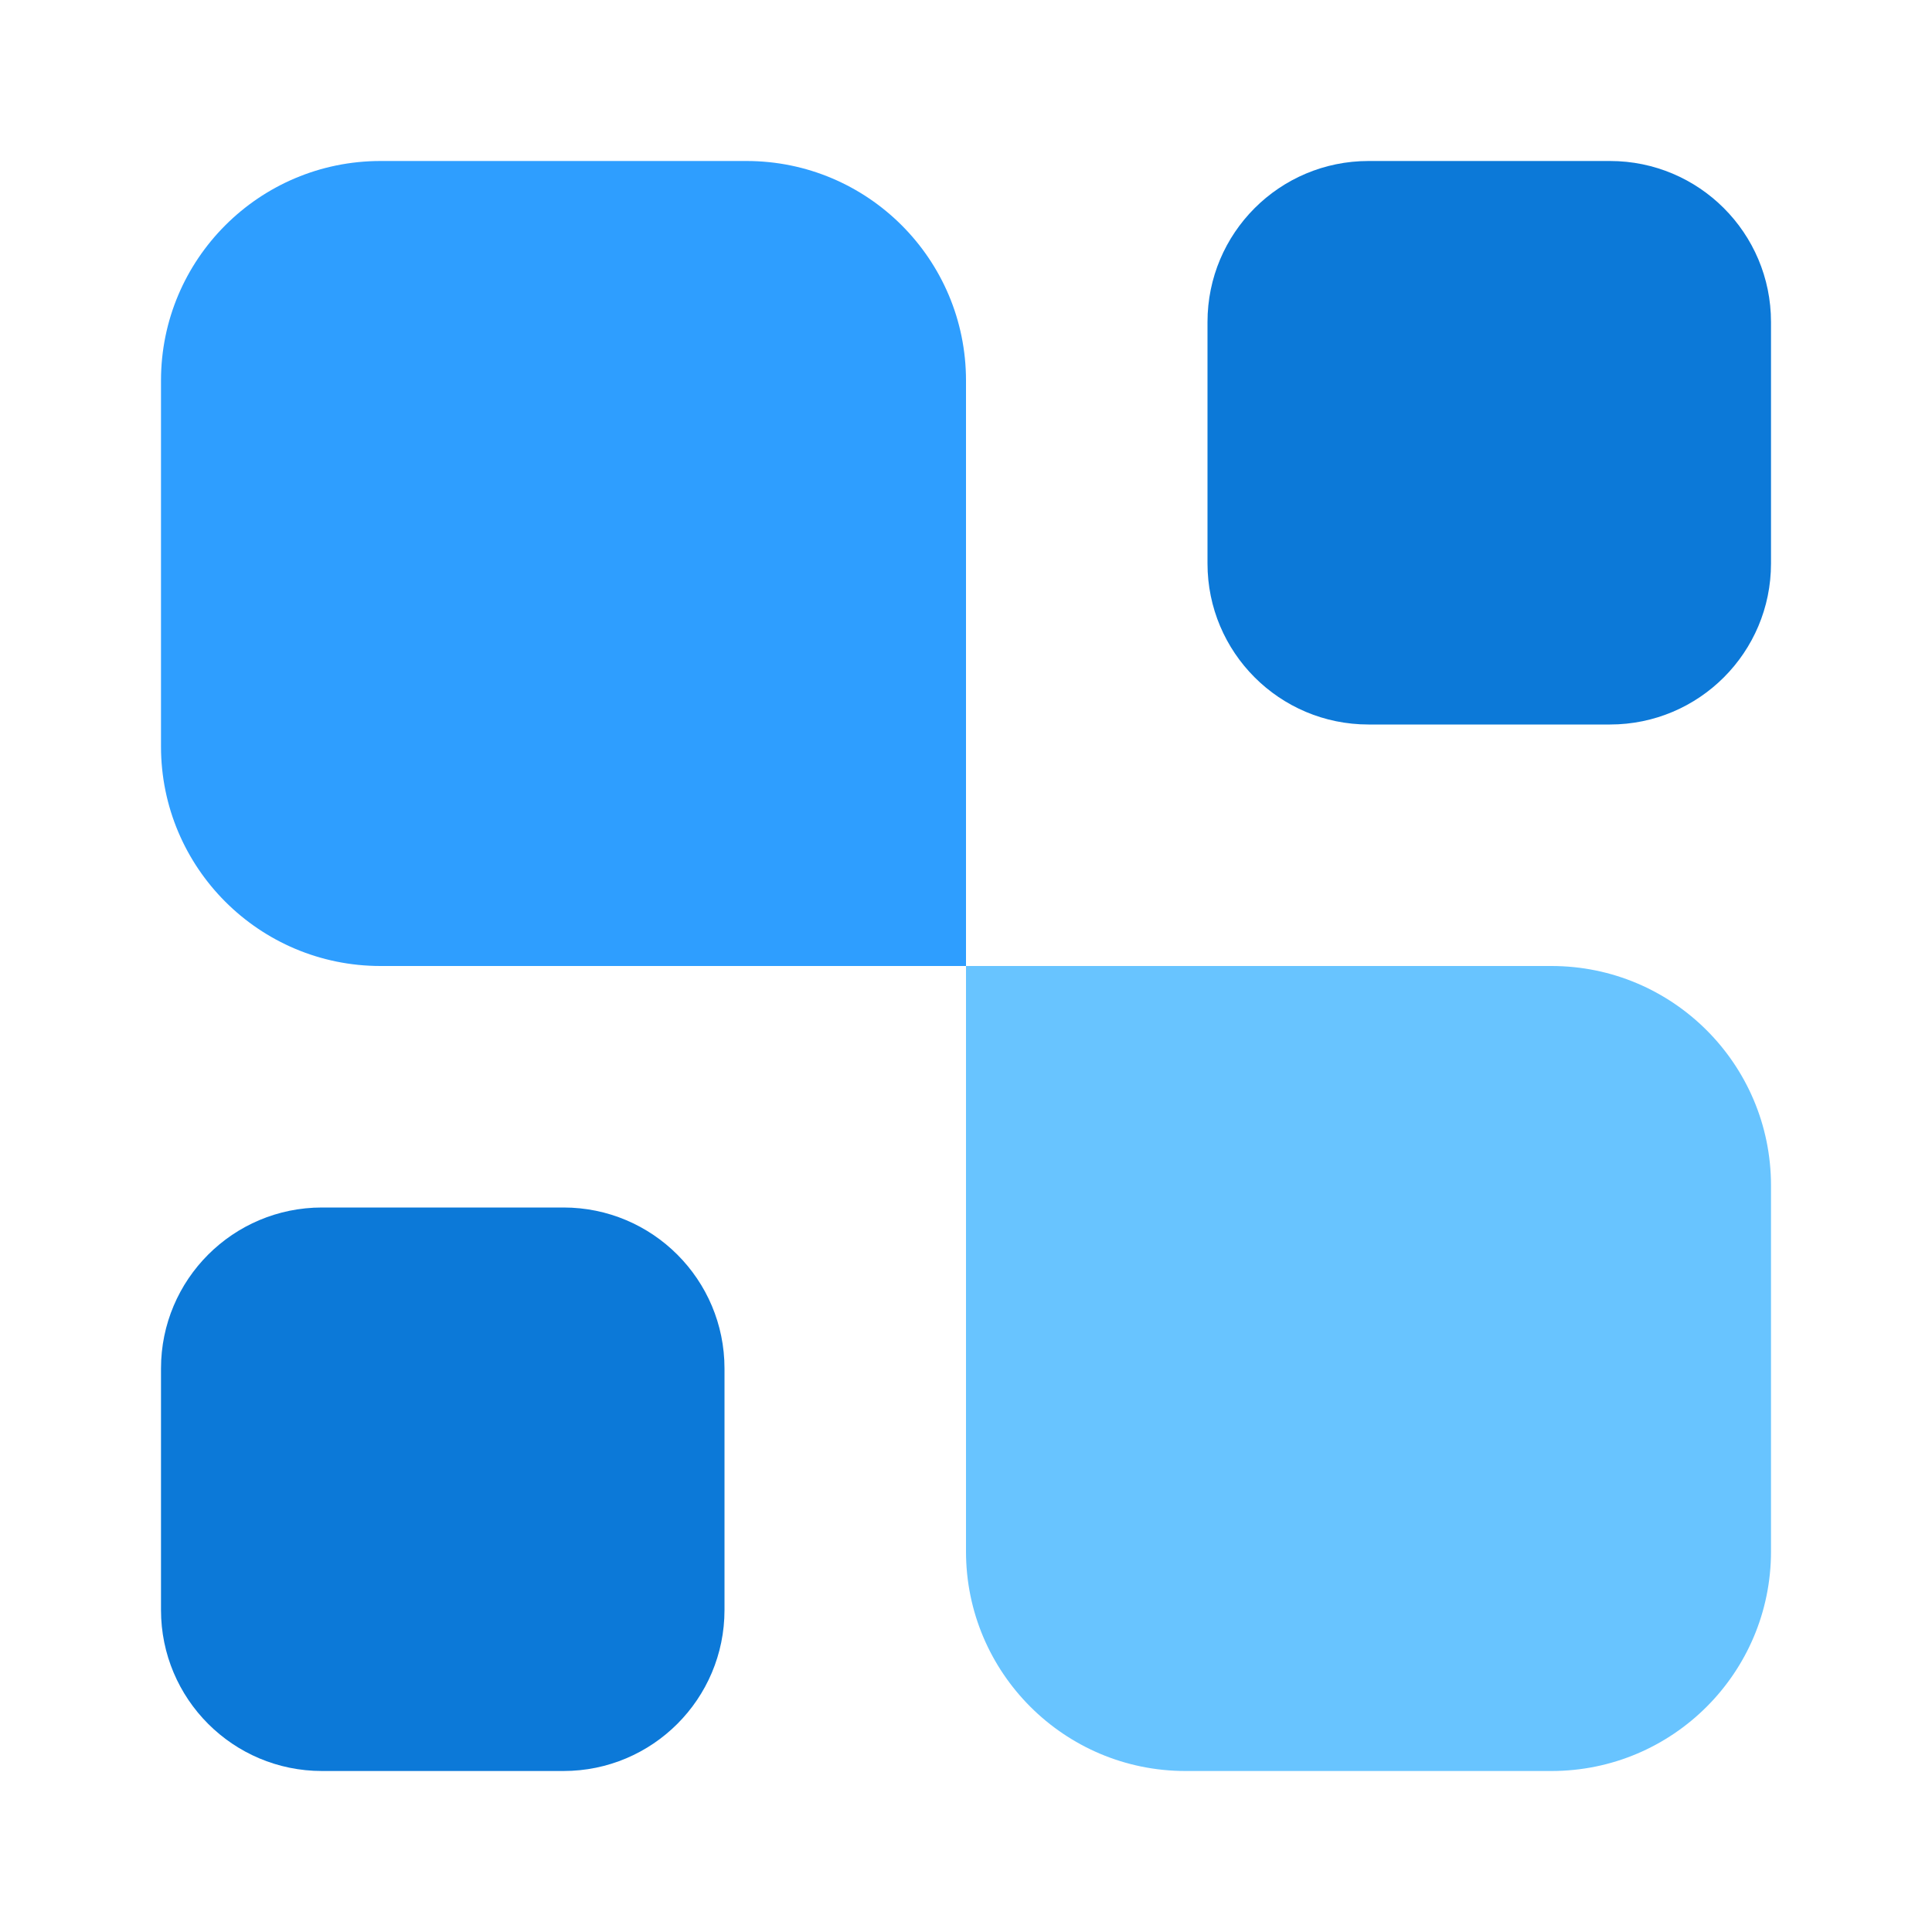
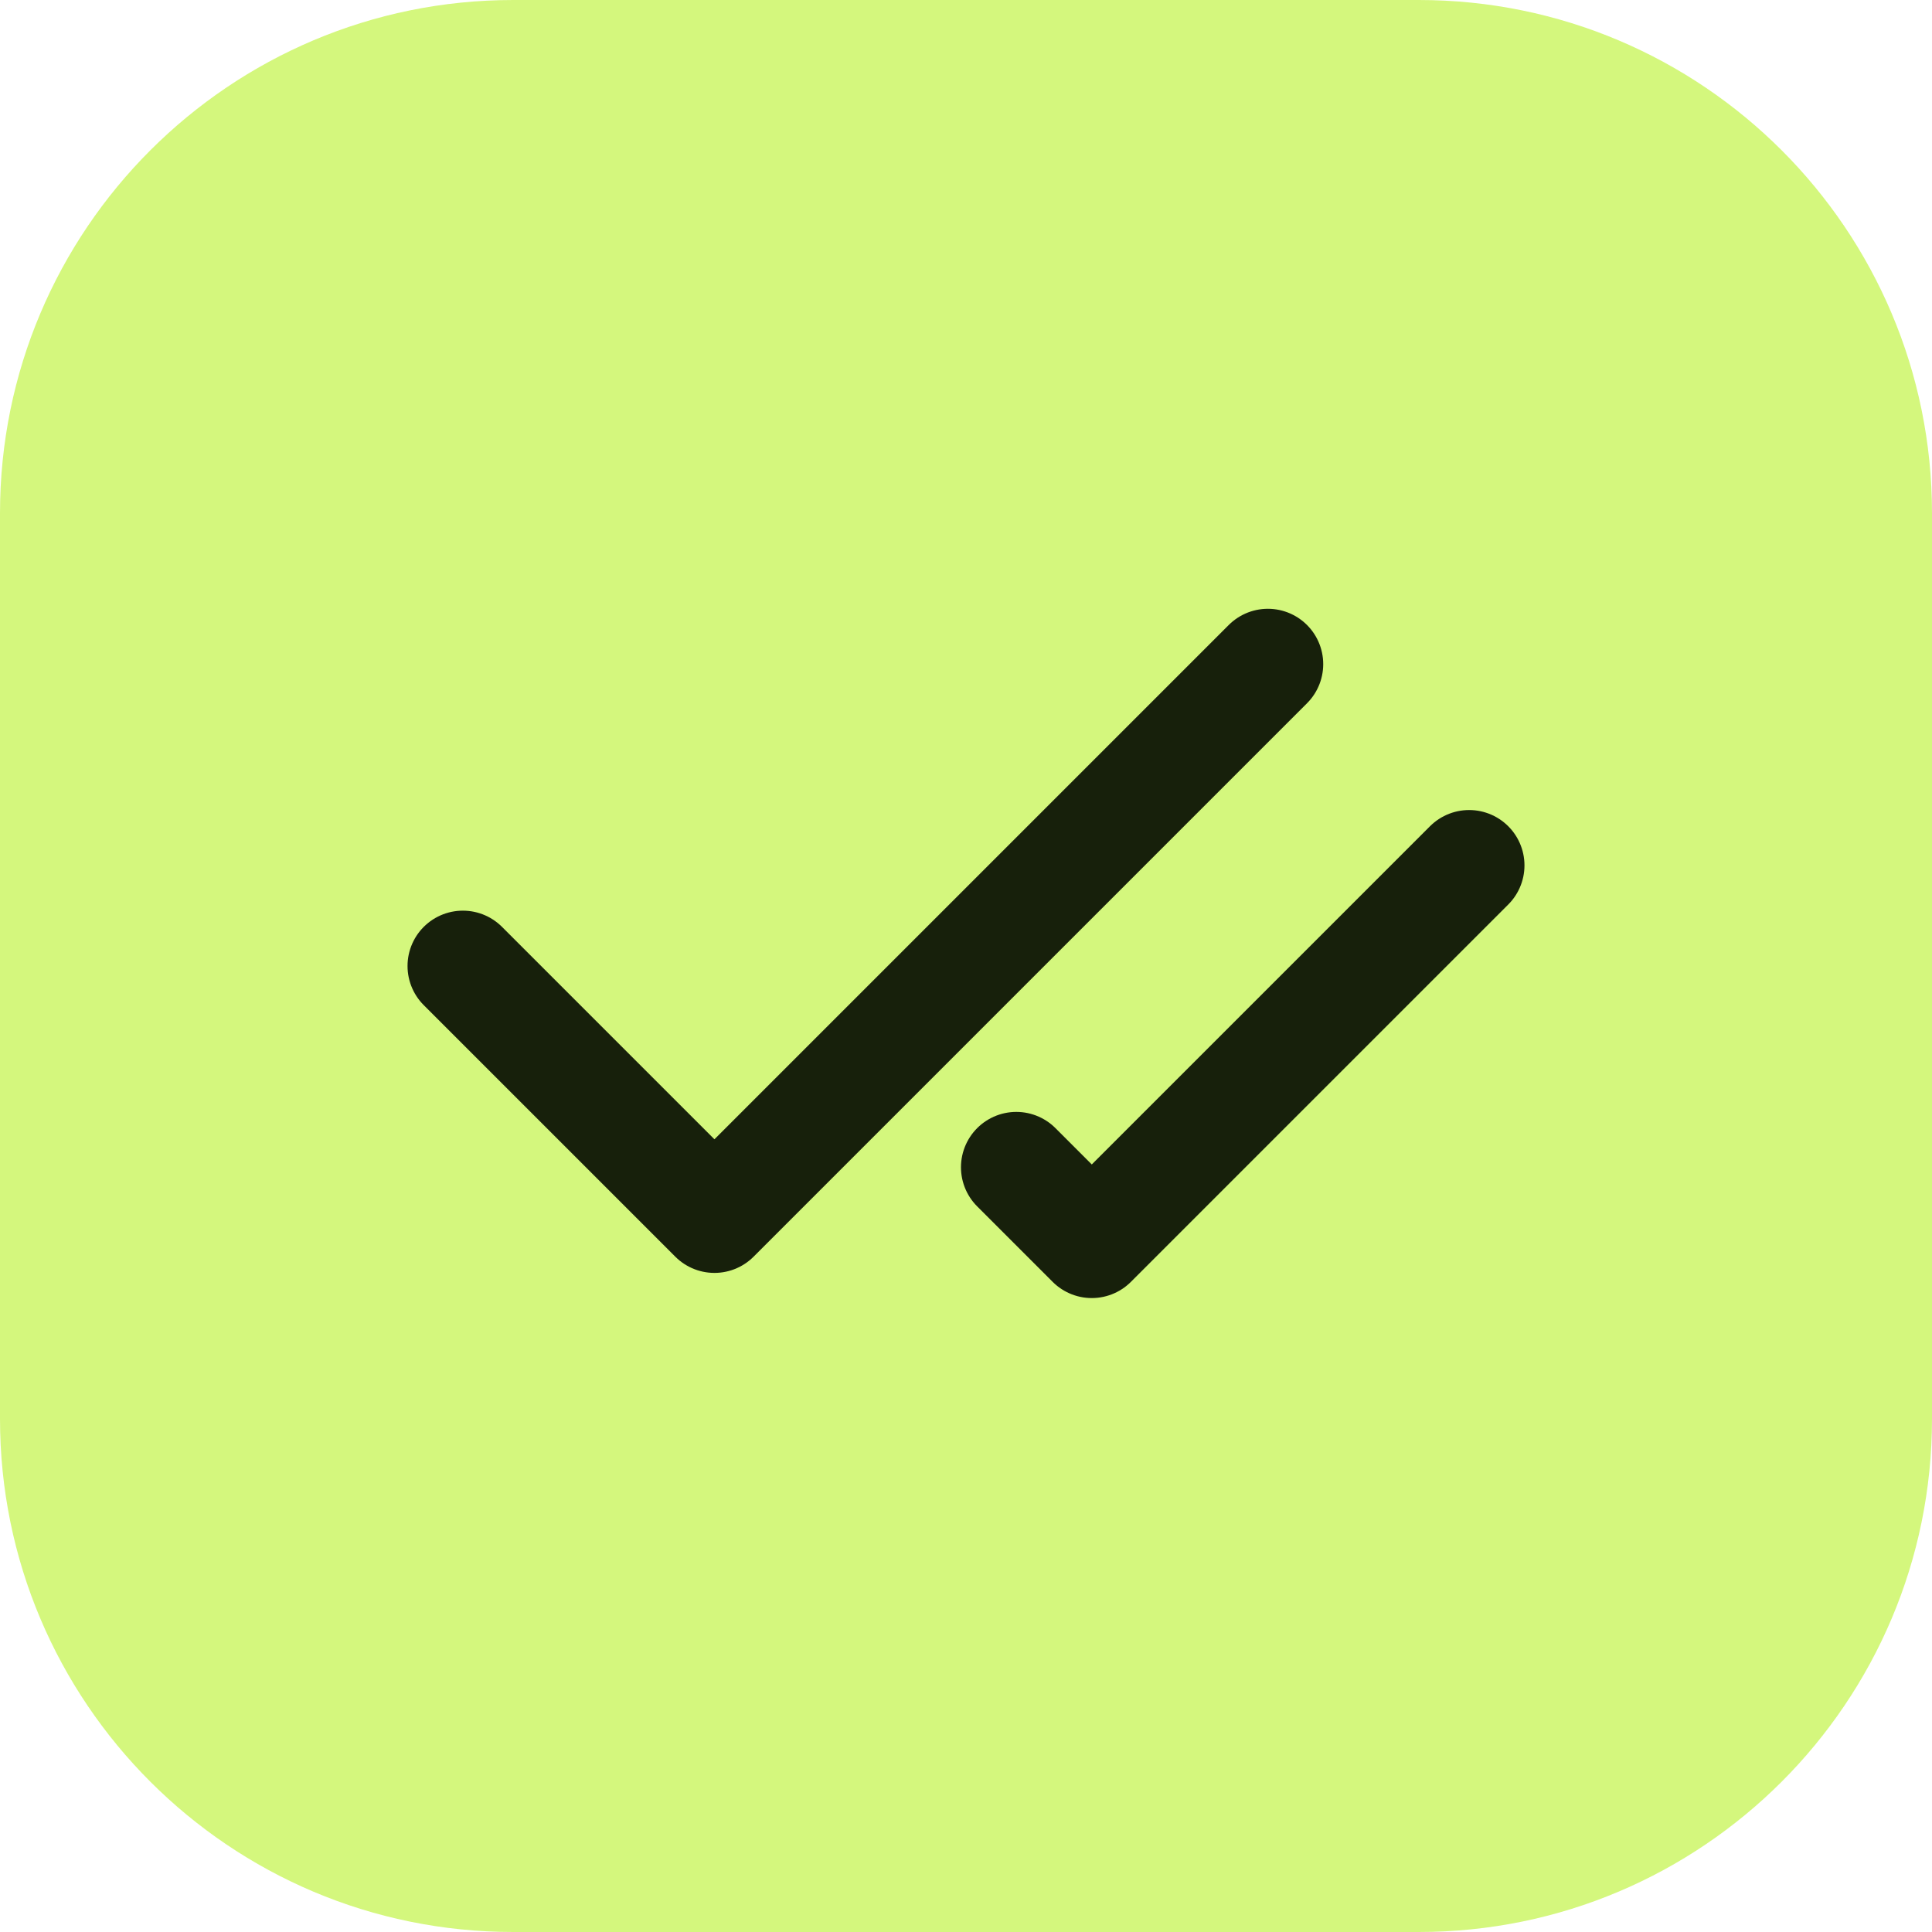
- <svg xmlns="http://www.w3.org/2000/svg" width="24" height="24" viewBox="0 0 24 24" fill="none">
-   <path d="M22 19.273C22 20.779 20.779 22 19.273 22H14.727C13.221 22 12 20.779 12 19.273V12H19.273C20.779 12 22 13.221 22 14.727V19.273Z" fill="#68C4FF" />
-   <path d="M20 2C21.105 2 22 2.895 22 4V7C22 8.105 21.105 9 20 9H17C15.895 9 15 8.105 15 7V4C15 2.895 15.895 2 17 2H20Z" fill="#0C79D8" />
-   <path d="M7 15C8.105 15 9 15.895 9 17V20C9 21.105 8.105 22 7 22H4C2.895 22 2 21.105 2 20V17C2 15.895 2.895 15 4 15H7Z" fill="#0C79D8" />
-   <path d="M12 12H4.727C3.221 12 2 10.779 2 9.273V4.727C2 3.221 3.221 2 4.727 2H9.273C10.779 2 12 3.221 12 4.727V12Z" fill="#2E9EFF" />
+ <svg xmlns="http://www.w3.org/2000/svg" viewBox="0 0 64 64" width="64" height="64">
+   <rect width="64" height="64" rx="17" fill="#d4f77d" />
+   <svg width="40" height="40" viewBox="0 0 24 24" fill="none" stroke="#17200b" stroke-width="2.2" stroke-linecap="round" stroke-linejoin="round" class="lucide lucide-check-check" aria-hidden="true" x="12" y="12">
+     <path d="M18 6 7 17l-5-5" />
+     <path d="m22 10-7.5 7.5L13 16" />
+   </svg>
</svg>
